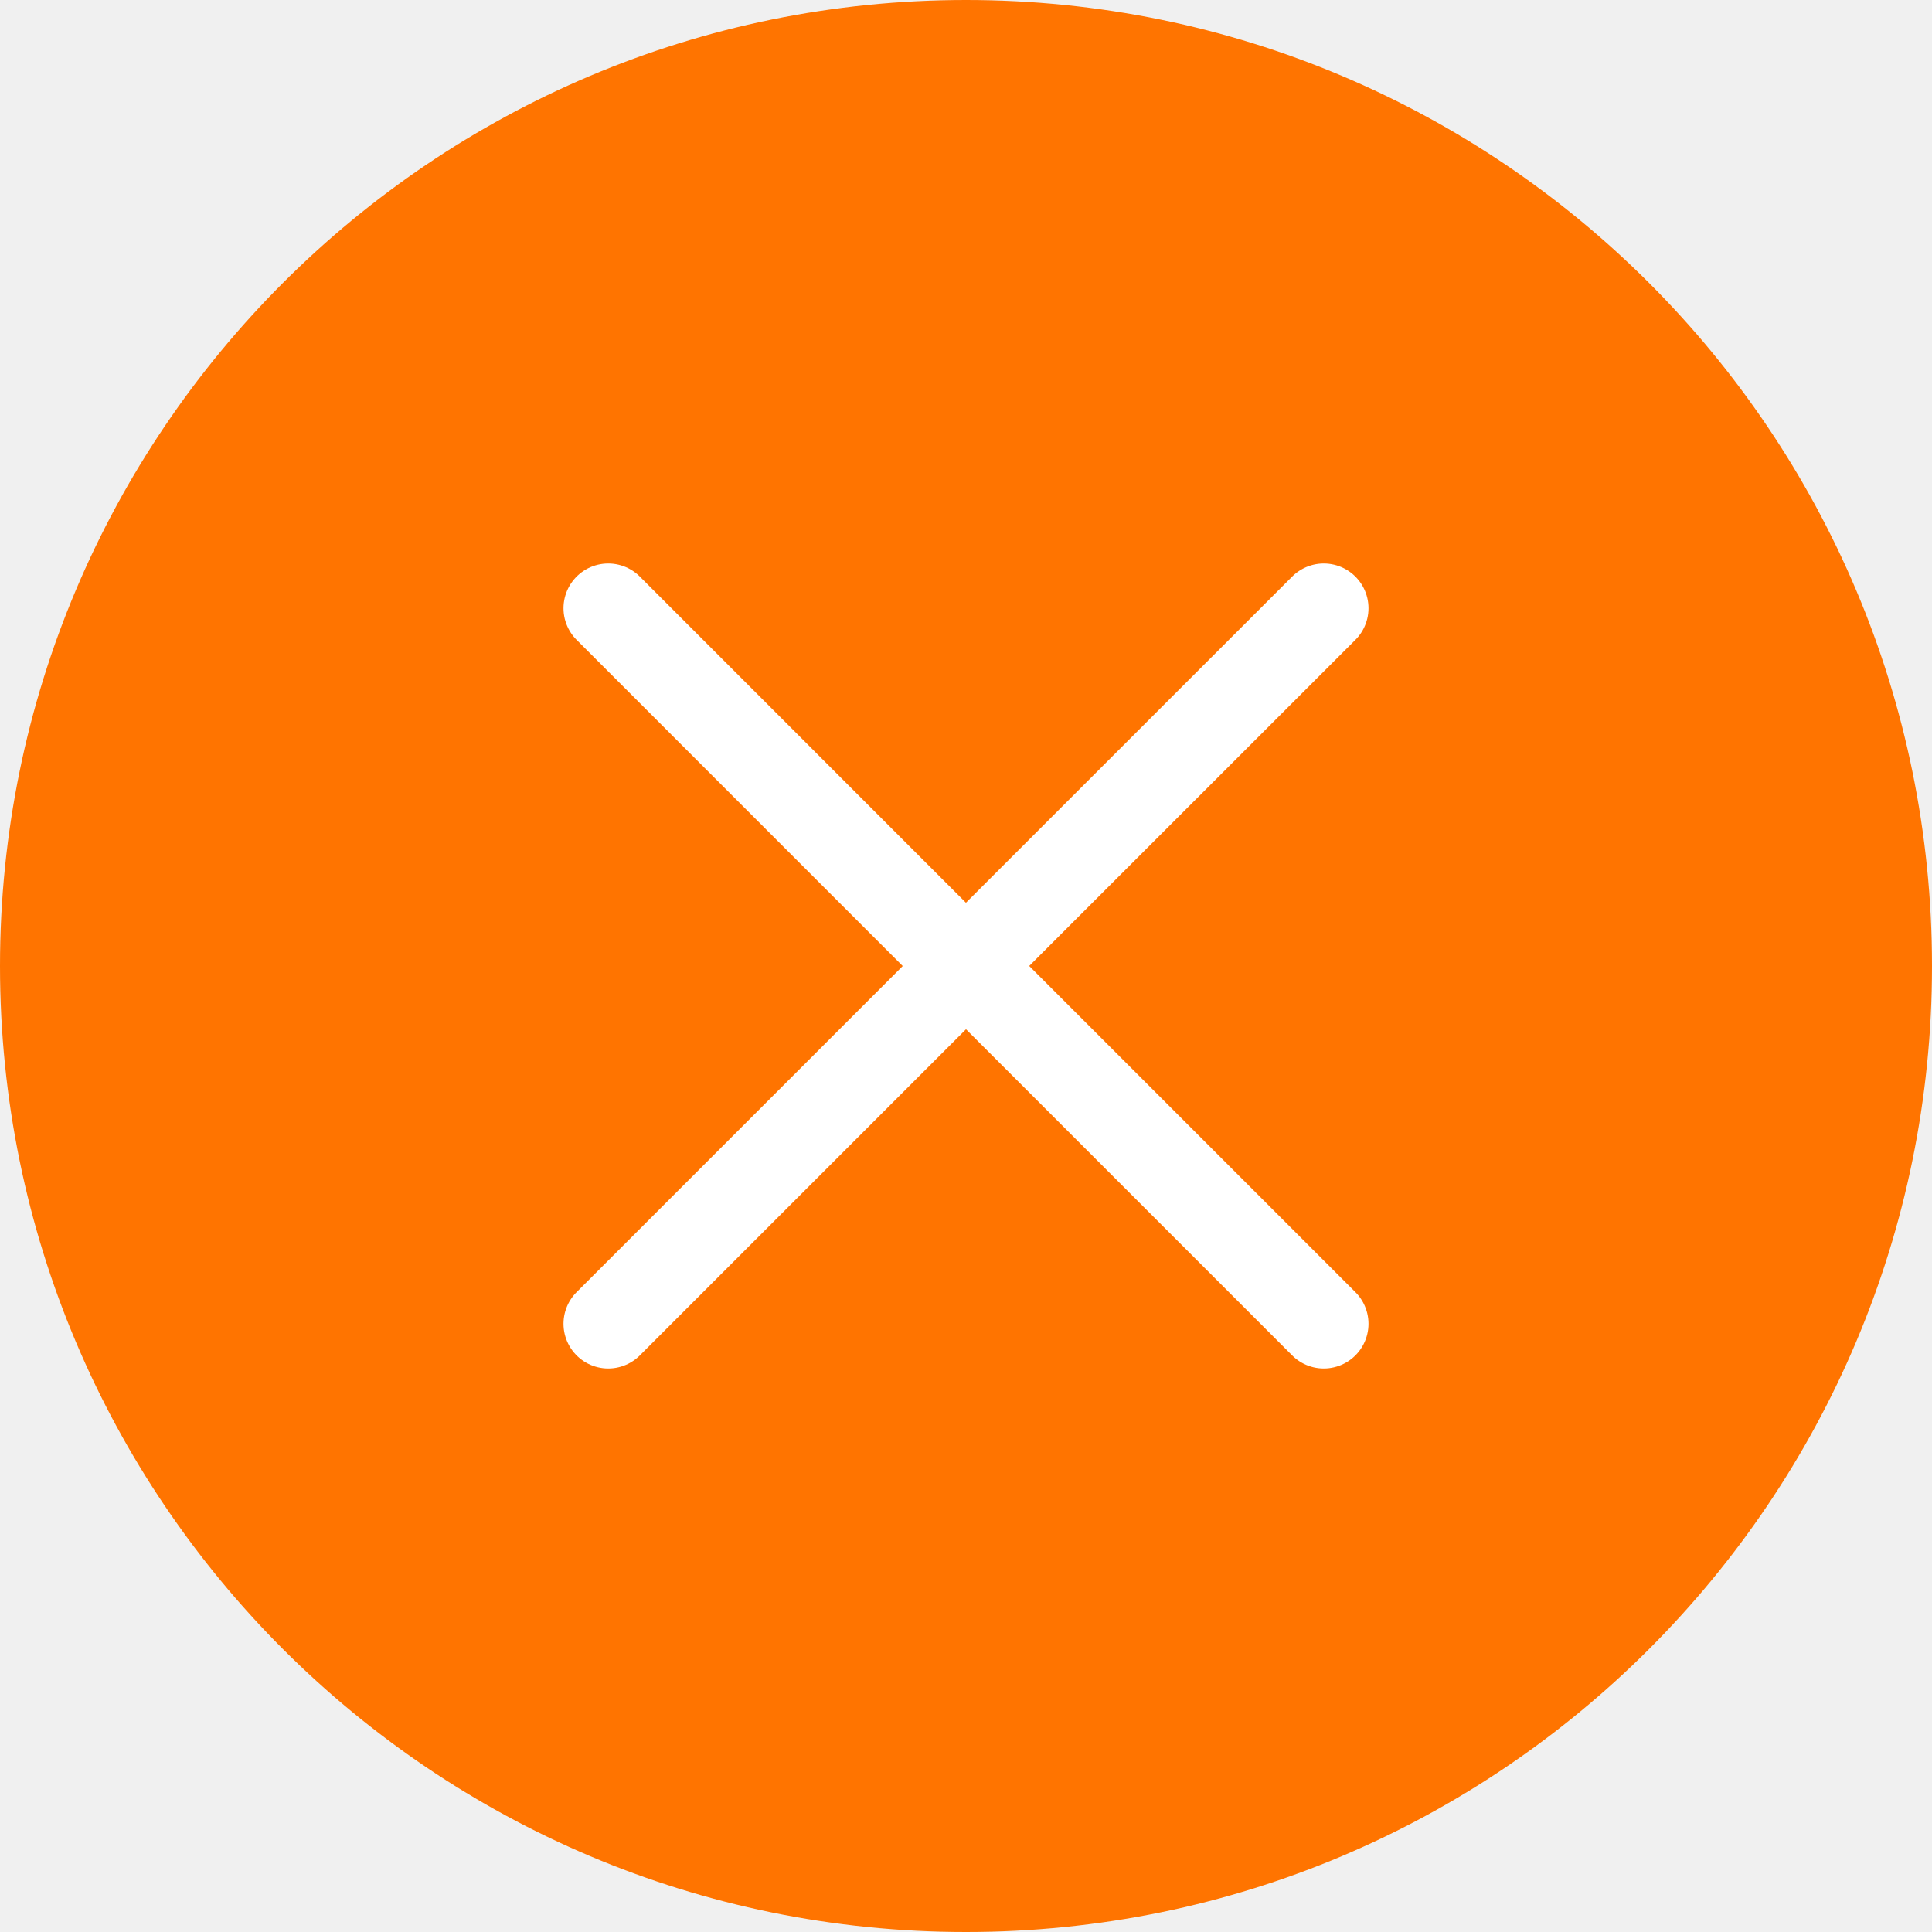
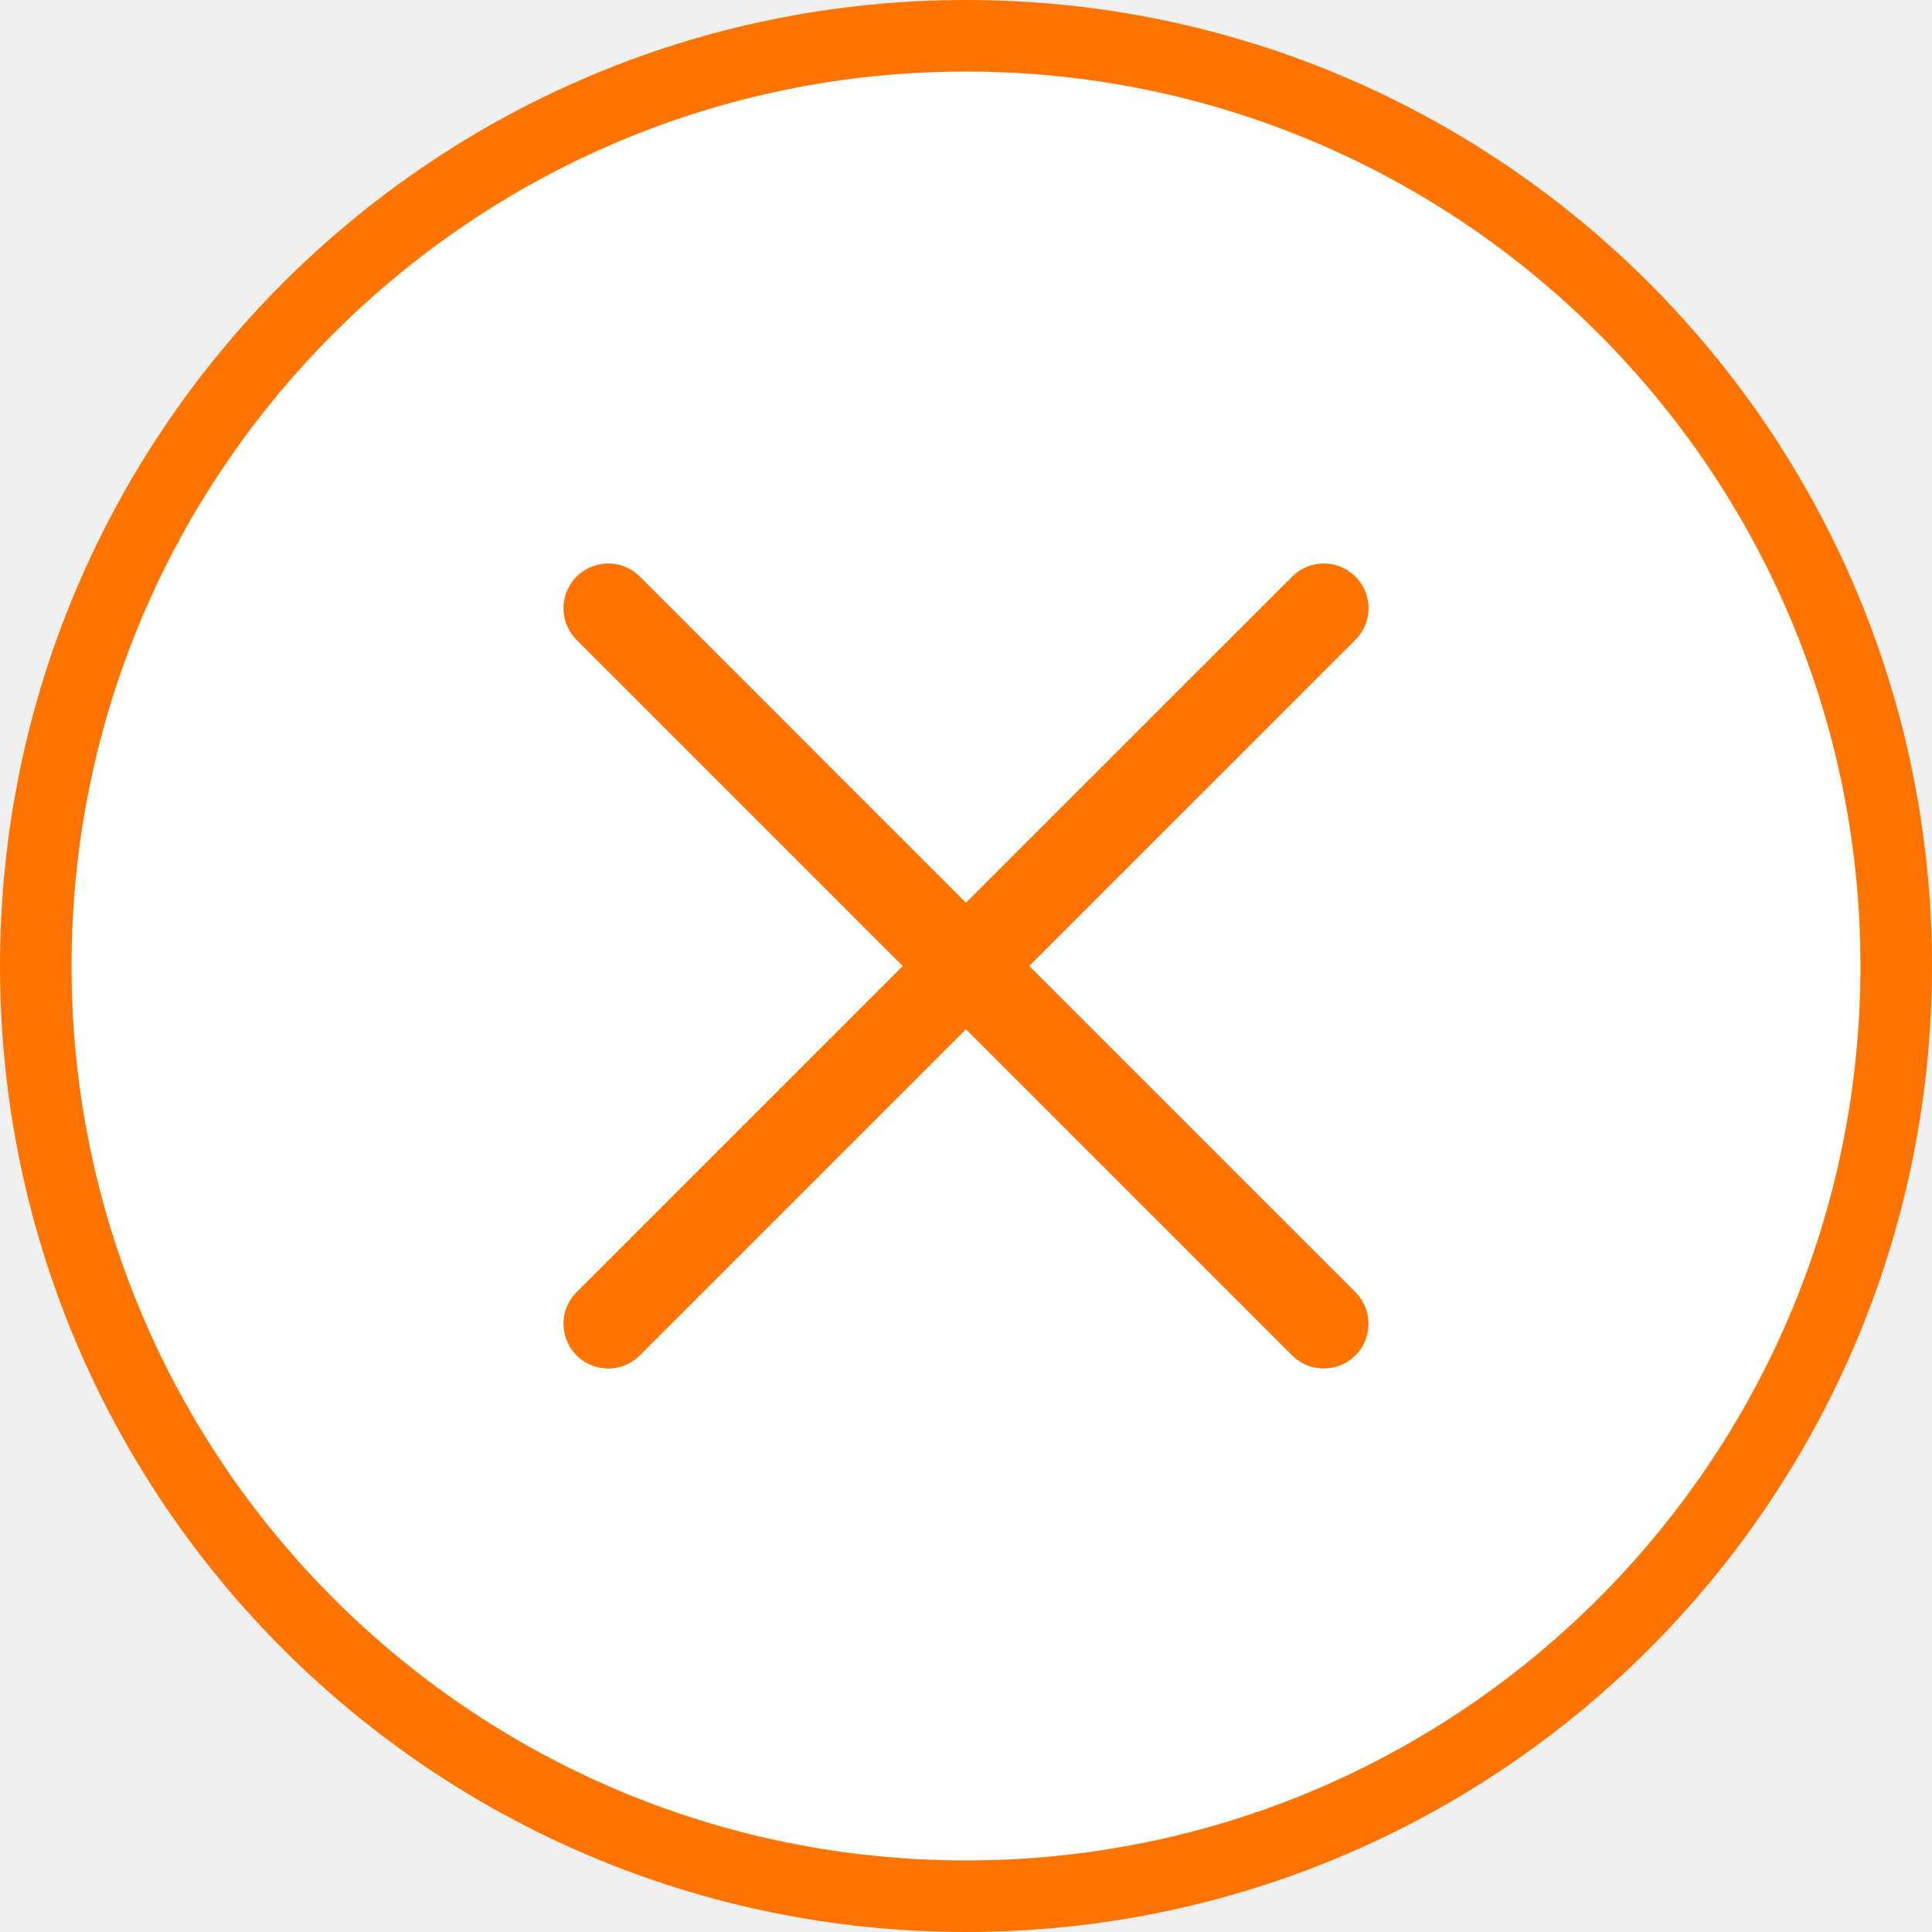
<svg xmlns="http://www.w3.org/2000/svg" width="54" height="54" viewBox="0 0 54 54" fill="none">
-   <g filter="url(#filter0_b_178_4620)">
-     <circle cx="27" cy="27" r="27" transform="rotate(-180 27 27)" fill="#FF7400" />
+   <g filter="url(#filter0_b_178_4616)">
+     <circle cx="27" cy="27" r="27" transform="rotate(-180 27 27)" fill="white" />
+     <circle cx="27" cy="27" r="26" transform="rotate(-180 27 27)" stroke="#FF7400" stroke-width="2" />
  </g>
-   <g clip-path="url(#clip0_178_4620)">
-     <path d="M17 37L27 27L37 37M37 17L26.998 27L17 17" stroke="white" stroke-width="2.5" stroke-linecap="round" stroke-linejoin="round" />
+   <g clip-path="url(#clip0_178_4616)">
+     <path d="M17 37L27 27L37 37M37 17L26.998 27L17 17" stroke="#FF7400" stroke-width="2.5" stroke-linecap="round" stroke-linejoin="round" />
  </g>
  <defs>
-     <filter id="filter0_b_178_4620" x="-10" y="-10" width="74" height="74" filterUnits="userSpaceOnUse" color-interpolation-filters="sRGB">
+     <filter id="filter0_b_178_4616" x="-10" y="-10" width="74" height="74" filterUnits="userSpaceOnUse" color-interpolation-filters="sRGB">
      <feFlood flood-opacity="0" result="BackgroundImageFix" />
      <feGaussianBlur in="BackgroundImageFix" stdDeviation="5" />
-       <feComposite in2="SourceAlpha" operator="in" result="effect1_backgroundBlur_178_4620" />
-       <feBlend mode="normal" in="SourceGraphic" in2="effect1_backgroundBlur_178_4620" result="shape" />
+       <feComposite in2="SourceAlpha" operator="in" result="effect1_backgroundBlur_178_4616" />
+       <feBlend mode="normal" in="SourceGraphic" in2="effect1_backgroundBlur_178_4616" result="shape" />
    </filter>
-     <clipPath id="clip0_178_4620">
+     <clipPath id="clip0_178_4616">
      <rect width="24" height="24" fill="white" transform="translate(15 15)" />
    </clipPath>
  </defs>
</svg>
